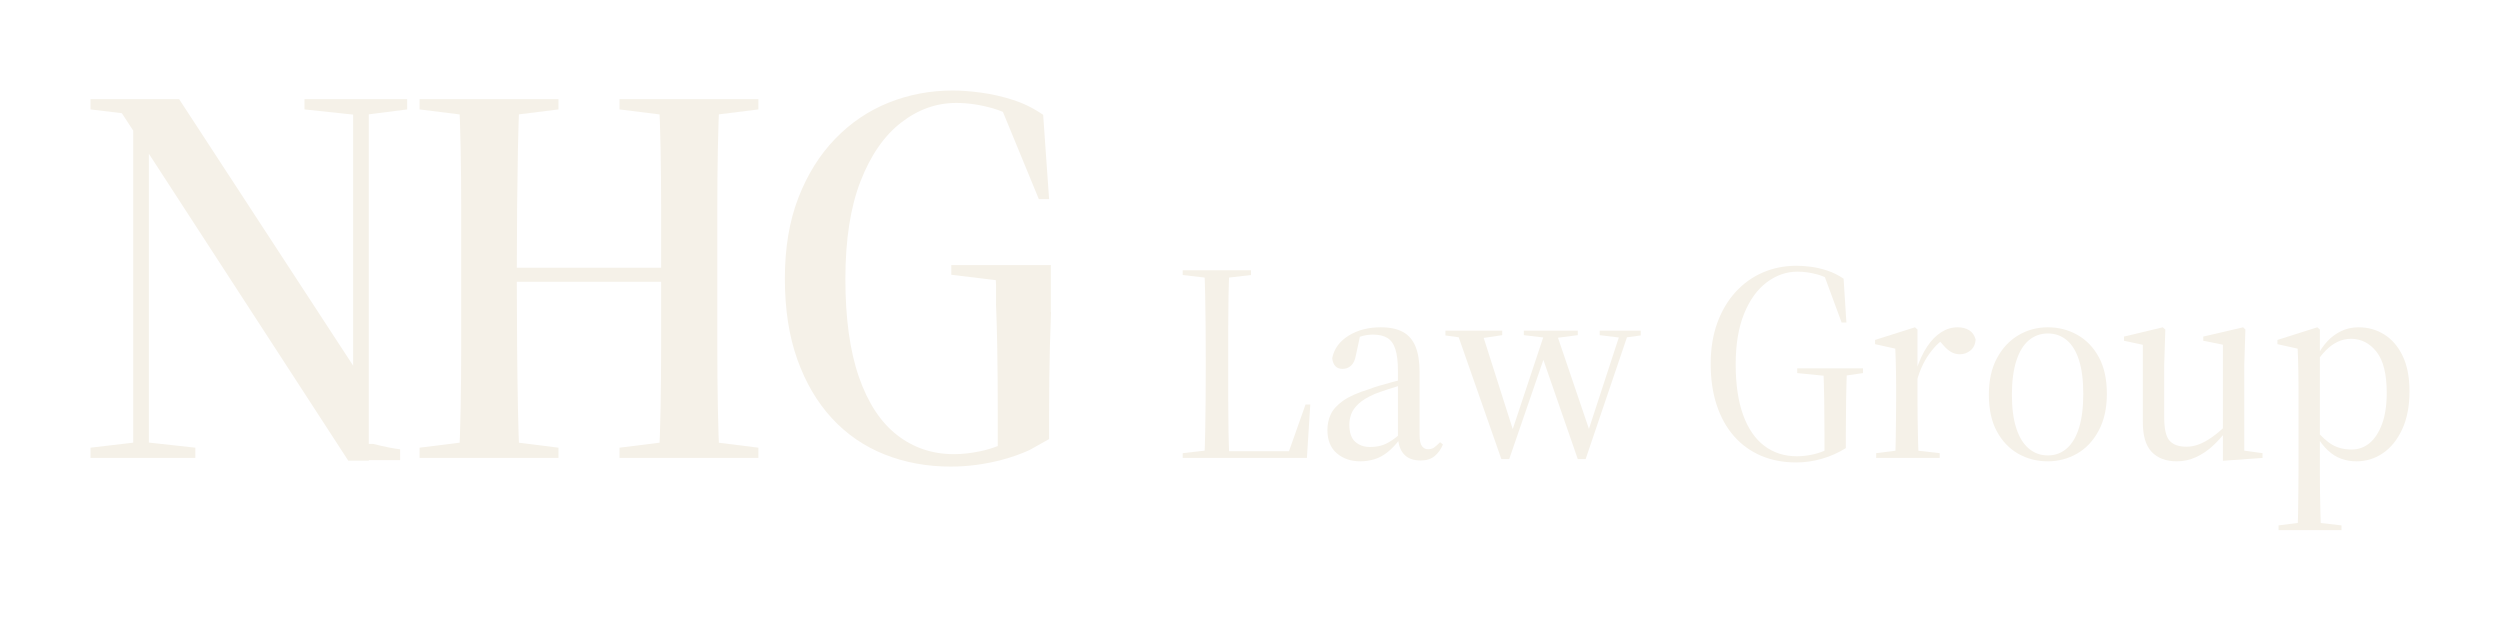
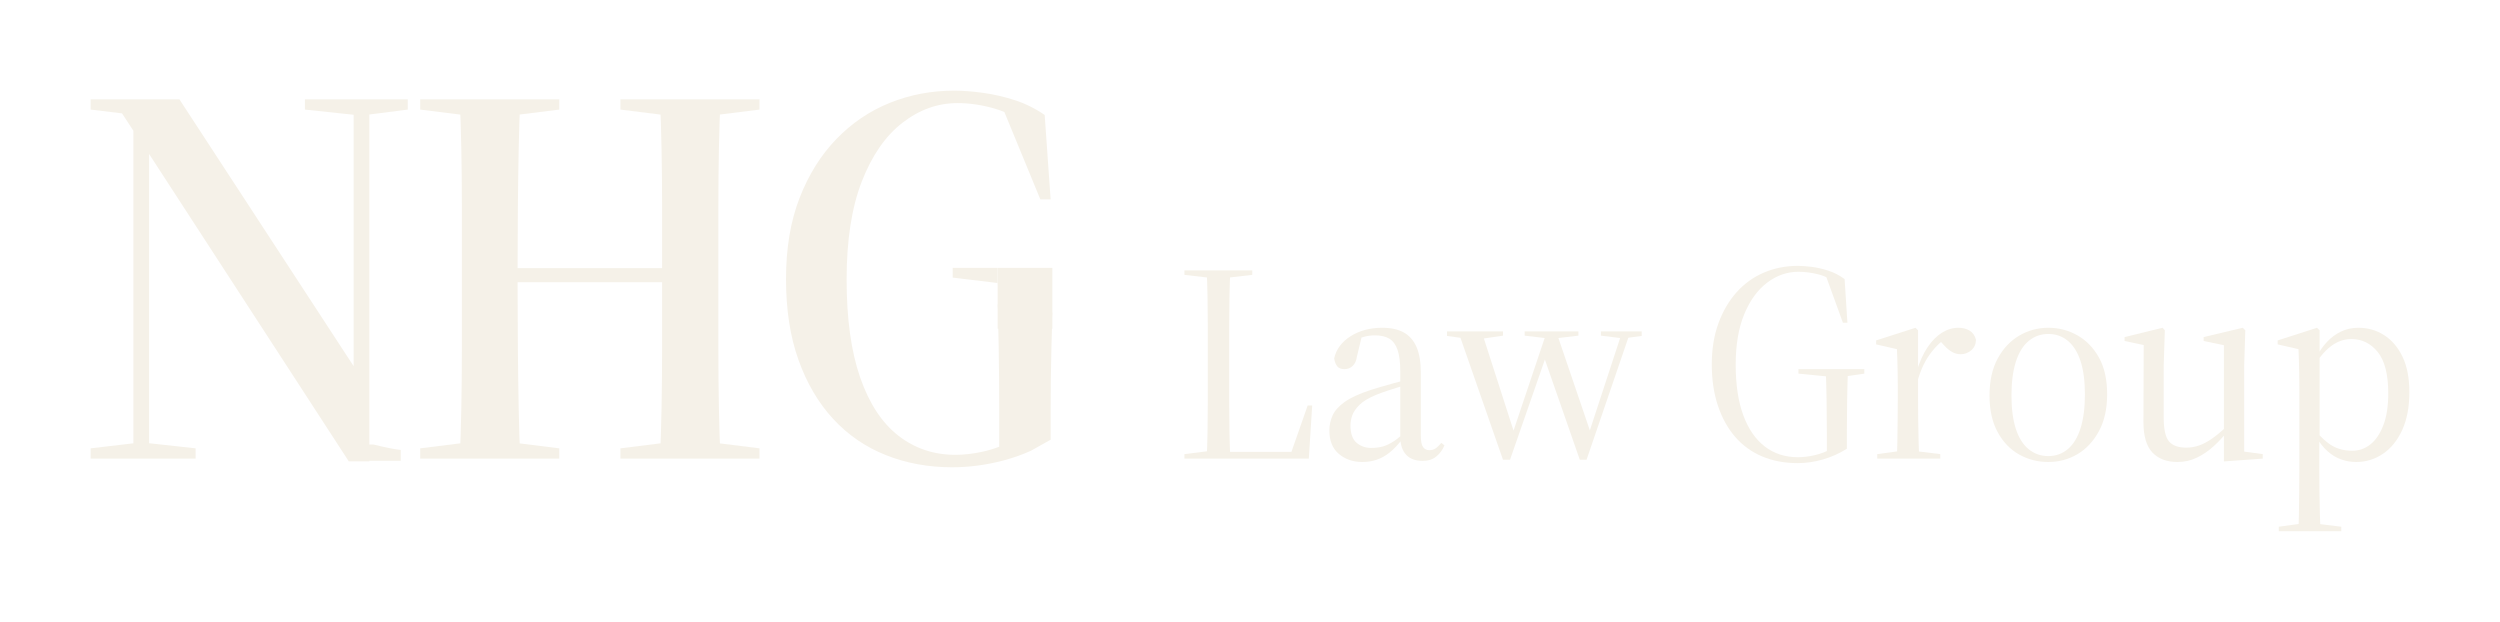
- <svg xmlns="http://www.w3.org/2000/svg" viewBox="-134.50 -847.50 4626.60 1148.64">
+ <svg xmlns="http://www.w3.org/2000/svg" viewBox="-134.50 -847.50 4619.84 1149.16">
  <g fill="#F5F1E8" transform="scale(1,-1)">
    <path d="M33.0 0.0H227.0V19.0L141.0 28.451V563.0L510.0 -5.0H548.0V-4.0H606.0V16.0Q588.0 18.0 556.0 26.0H548.0V635.897L619.0 645.0V664.0H429.0V645.0L519.0 635.426V170.847L197.0 664.0H33.0V645.0L91.0 638.0L112.0 605.857V28.294L33.0 19.0Z" />
    <path transform="translate(608,0) scale(1)" d="M34.0 0.0V19.0L138.0 32.0H187.0L291.0 19.0V0.0ZM107.0 0.0Q109.0 40.0 110.0 93.0Q111.0 146.0 111.0 203.5Q111.0 261.0 111.0 313.0V357.0Q111.0 409.0 111.0 465.0Q111.0 521.0 110.0 572.5Q109.0 624.0 107.0 664.0H219.0Q217.0 624.0 216.0 572.0Q215.0 520.0 214.5 464.5Q214.0 409.0 214.0 357.0V313.0Q214.0 261.0 214.5 203.5Q215.0 146.0 216.0 93.0Q217.0 40.0 219.0 0.0ZM161.0 326.0V352.0H535.0V326.0ZM404.0 0.0V19.0L508.0 32.0H557.0L661.0 19.0V0.0ZM477.0 0.0Q479.0 40.0 480.0 93.0Q481.0 146.0 481.0 203.5Q481.0 261.0 481.0 313.0V357.0Q481.0 409.0 481.0 465.0Q481.0 521.0 480.0 572.5Q479.0 624.0 477.0 664.0H589.0Q587.0 624.0 586.0 572.0Q585.0 520.0 585.0 464.5Q585.0 409.0 585.0 357.0V313.0Q585.0 261.0 585.0 203.5Q585.0 146.0 586.0 93.0Q587.0 40.0 589.0 0.0ZM34.0 645.0V664.0H291.0V645.0L187.0 632.0H138.0ZM404.0 645.0V664.0H661.0V645.0L557.0 632.0H508.0Z" />
-     <path transform="translate(1276,0) scale(1)" d="M349.0 -16.0Q396.0 -16.0 443.5 -3.5Q470.248 3.539 494.617 14.542L531.0 34.951V84.0Q531.0 148.0 532.5 207.0Q533.316 239.092 534.576 270.0H534.181V357.0H350.0V339.0L432.384 329.057Q432.563 325.042 432.732 321.0H432.814V285H432.732Q432.773 284 432.814 283V281.0H432.896Q434.359 244.822 435.0 207.0Q436.0 148.0 436.0 84.0V21.966Q419.815 15.845 404.0 12.5Q378.0 7.0 355.0 7.0Q295.0 7.0 249.5 42.5Q204.0 78.0 179.0 150.0Q154.0 222.0 154.0 331.0Q154.0 440.0 182.0 512.0Q210.0 584.0 257.0 620.5Q304.0 657.0 359.0 657.0Q392.0 657.0 427.0 647.0Q436.219 644.366 445.507 640.483L512.0 479.0H531.0L520.0 635.0Q494.0 653.0 464.5 662.5Q435.0 672.0 405.5 676.0Q376.0 680.0 353.0 680.0Q290.0 680.0 234.0 657.5Q178.0 635.0 135.0 590.5Q92.0 546.0 67.0 481.5Q42.0 417.0 42.0 332.0Q42.0 247.0 65.0 182.5Q88.0 118.0 129.0 73.5Q170.0 29.0 226.5 6.5Q283.0 -16.0 349.0 -16.0Z" />
-     <path transform="translate(2034.52,0) scale(0.52)" d="M38.0 0.0V17.0L142.0 29.0H175.0V0.0ZM115.0 0.0Q117.0 40.0 118.0 93.5Q119.0 147.0 119.5 204.5Q120.0 262.0 120.0 315.0V359.0Q120.0 411.0 119.5 467.5Q119.0 524.0 118.0 576.0Q117.0 628.0 115.0 668.0H204.0Q202.0 628.0 201.0 576.0Q200.0 524.0 200.0 467.5Q200.0 411.0 200.0 359.0V315.0Q200.0 262.0 200.0 204.5Q200.0 147.0 201.0 93.5Q202.0 40.0 204.0 0.0ZM160.0 0.0V24.0H450.0L412.0 12.0L475.0 190.0H492.0L480.0 0.0ZM38.0 651.0V668.0H281.0V651.0L177.0 639.0H142.0Z" />
-     <path transform="translate(2034.52,0) scale(0.52)" d="M670.0 -12.0Q620.0 -12.0 586.5 16.5Q553.0 45.0 553.0 100.0Q553.0 129.0 564.5 154.5Q576.0 180.0 608.0 203.0Q640.0 226.0 702.0 245.0Q717.0 251.0 737.5 257.0Q758.0 263.0 785.5 270.5Q813.0 278.0 847.0 285.0V269.0Q798.0 254.0 767.5 244.0Q737.0 234.0 722.0 228.0Q683.0 211.0 663.5 192.5Q644.0 174.0 637.5 155.5Q631.0 137.0 631.0 119.0Q631.0 76.0 652.0 57.5Q673.0 39.0 704.0 39.0Q726.0 39.0 744.0 44.0Q762.0 49.0 783.0 63.0Q804.0 77.0 833.0 105.0L841.0 67.0H811.0Q790.0 39.0 767.5 21.0Q745.0 3.0 720.5 -4.5Q696.0 -12.0 670.0 -12.0ZM885.0 -9.0Q846.0 -9.0 826.0 12.5Q806.0 34.0 804.0 74.0V76.0V309.0Q804.0 358.0 795.0 386.5Q786.0 415.0 766.5 427.0Q747.0 439.0 715.0 439.0Q697.0 439.0 679.5 434.5Q662.0 430.0 643.0 423.0L671.0 443.0L654.0 364.0Q650.0 341.0 637.5 329.0Q625.0 317.0 607.0 317.0Q590.0 317.0 581.0 327.0Q572.0 337.0 570.0 355.0Q580.0 405.0 628.0 435.0Q676.0 465.0 743.0 465.0Q791.0 465.0 821.5 448.5Q852.0 432.0 866.5 396.5Q881.0 361.0 881.0 305.0V82.0Q881.0 53.0 889.5 42.0Q898.0 31.0 911.0 31.0Q924.0 31.0 932.5 37.0Q941.0 43.0 954.0 56.0L964.0 48.0Q954.0 23.0 935.0 7.0Q916.0 -9.0 885.0 -9.0Z" />
-     <path transform="translate(2034.52,0) scale(0.52)" d="M1172.0 -4.0 1012.0 453.0H1101.0L1221.0 76.0H1203.0L1208.0 89.0L1329.0 453.0H1365.0L1493.0 76.0H1475.0L1479.0 89.0L1598.0 453.0H1627.0L1472.0 -4.0H1444.0L1315.0 368.0H1328.0L1325.0 359.0L1200.0 -4.0ZM973.0 436.0V453.0H1175.0V437.0L1088.0 424.0H1059.0ZM1252.0 437.0V453.0H1444.0V437.0L1367.0 427.0L1328.0 428.0ZM1522.0 437.0V453.0H1668.0V436.0L1608.0 428.0H1596.0Z" />
-     <path transform="translate(2034.52,0) scale(0.52)" d="M2222.0 -16.0Q2152.0 -16.0 2096.0 8.0Q2040.0 32.0 2000.0 77.5Q1960.0 123.0 1938.5 188.0Q1917.0 253.0 1917.0 335.0Q1917.0 416.0 1940.5 480.5Q1964.0 545.0 2005.5 590.5Q2047.0 636.0 2102.5 660.0Q2158.0 684.0 2223.0 684.0Q2244.0 684.0 2272.5 680.5Q2301.0 677.0 2331.5 667.0Q2362.0 657.0 2390.0 638.0L2400.0 482.0H2383.0L2321.0 650.0L2369.0 642.0L2373.0 613.0Q2334.0 643.0 2297.0 653.0Q2260.0 663.0 2226.0 663.0Q2167.0 663.0 2116.5 625.0Q2066.0 587.0 2036.0 513.5Q2006.0 440.0 2006.0 333.0Q2006.0 226.0 2032.5 153.0Q2059.0 80.0 2108.0 43.0Q2157.0 6.0 2224.0 6.0Q2251.0 6.0 2281.0 12.5Q2311.0 19.0 2342.0 35.0L2322.0 18.0V87.0Q2322.0 152.0 2321.0 209.0Q2320.0 266.0 2318.0 319.0H2402.0Q2400.0 266.0 2399.0 209.0Q2398.0 152.0 2398.0 87.0V35.0Q2358.0 10.0 2312.5 -3.0Q2267.0 -16.0 2222.0 -16.0ZM2225.0 302.0V319.0H2459.0V302.0L2376.0 290.0H2346.0Z" />
-     <path transform="translate(2034.52,0) scale(0.52)" d="M2506.0 0.0V17.0L2600.0 29.0H2627.0L2732.0 17.0V0.0ZM2573.0 0.0Q2575.0 23.0 2575.5 61.0Q2576.0 99.0 2576.5 139.0Q2577.0 179.0 2577.0 212.0V255.0Q2577.0 284.0 2576.5 306.5Q2576.0 329.0 2575.5 348.5Q2575.0 368.0 2574.0 389.0L2502.0 405.0V420.0L2644.0 465.0L2653.0 457.0V308.0V305.0V212.0Q2653.0 179.0 2653.5 139.0Q2654.0 99.0 2655.0 61.0Q2656.0 23.0 2657.0 0.0ZM2646.0 256.0 2634.0 311.0H2648.0Q2665.0 363.0 2687.5 396.5Q2710.0 430.0 2737.5 447.5Q2765.0 465.0 2796.0 465.0Q2820.0 465.0 2837.0 454.5Q2854.0 444.0 2860.0 421.0Q2858.0 396.0 2841.5 382.5Q2825.0 369.0 2804.0 369.0Q2787.0 369.0 2773.0 377.0Q2759.0 385.0 2746.0 400.0L2723.0 426.0L2760.0 430.0Q2728.0 416.0 2695.0 370.5Q2662.0 325.0 2646.0 256.0Z" />
-     <path transform="translate(2034.52,0) scale(0.52)" d="M3117.0 -12.0Q3059.0 -12.0 3011.5 15.0Q2964.0 42.0 2935.5 94.5Q2907.0 147.0 2907.0 225.0Q2907.0 302.0 2936.0 355.5Q2965.0 409.0 3012.5 437.0Q3060.0 465.0 3117.0 465.0Q3174.0 465.0 3222.0 438.0Q3270.0 411.0 3298.5 358.5Q3327.0 306.0 3327.0 228.0Q3327.0 152.0 3298.0 97.5Q3269.0 43.0 3221.0 15.5Q3173.0 -12.0 3117.0 -12.0ZM3117.0 9.0Q3156.0 9.0 3184.5 34.0Q3213.0 59.0 3228.0 107.5Q3243.0 156.0 3243.0 228.0Q3243.0 300.0 3228.0 347.5Q3213.0 395.0 3184.5 419.0Q3156.0 443.0 3117.0 443.0Q3078.0 443.0 3049.0 418.5Q3020.0 394.0 3004.5 345.0Q2989.0 296.0 2989.0 225.0Q2989.0 154.0 3004.5 106.0Q3020.0 58.0 3049.0 33.5Q3078.0 9.0 3117.0 9.0Z" />
-     <path transform="translate(2034.52,0) scale(0.52)" d="M3576.0 -12.0Q3518.0 -12.0 3486.0 22.0Q3454.0 56.0 3455.0 132.0V428.0L3477.0 398.0L3388.0 417.0V432.0L3526.0 465.0L3535.0 457.0L3531.0 330.0V145.0Q3531.0 83.0 3550.0 61.5Q3569.0 40.0 3610.0 40.0Q3633.0 40.0 3655.0 48.5Q3677.0 57.0 3700.5 73.5Q3724.0 90.0 3748.0 113.0L3755.0 94.0H3750.0Q3731.0 68.0 3704.0 43.0Q3677.0 18.0 3644.5 3.0Q3612.0 -12.0 3576.0 -12.0ZM3740.0 -10.0V89.0V92.0V403.0L3670.0 417.0V432.0L3812.0 465.0L3820.0 457.0L3816.0 330.0V26.0L3881.0 17.0V0.0Z" />
-     <path transform="translate(2034.52,0) scale(0.52)" d="M3938.0 -257.0V-240.0L4032.0 -228.0H4057.0L4162.0 -240.0V-257.0ZM4005.0 -257.0Q4007.0 -234.0 4007.5 -196.5Q4008.0 -159.0 4008.5 -118.5Q4009.0 -78.0 4009.0 -46.0V255.0Q4009.0 284.0 4008.5 306.5Q4008.0 329.0 4007.5 348.5Q4007.0 368.0 4006.0 389.0L3934.0 405.0V420.0L4076.0 465.0L4085.0 457.0V373.0V369.0V77.0V73.0V-46.0Q4085.0 -78.0 4085.5 -118.5Q4086.0 -159.0 4087.0 -196.5Q4088.0 -234.0 4089.0 -257.0ZM4215.0 -12.0Q4187.0 -12.0 4161.5 -3.0Q4136.0 6.0 4113.5 27.0Q4091.0 48.0 4072.0 81.0H4059.0L4066.0 105.0Q4101.0 63.0 4130.0 46.5Q4159.0 30.0 4198.0 30.0Q4234.0 30.0 4261.5 52.5Q4289.0 75.0 4306.0 120.0Q4323.0 165.0 4323.0 232.0Q4323.0 332.0 4286.5 378.0Q4250.0 424.0 4196.0 424.0Q4170.0 424.0 4147.5 413.0Q4125.0 402.0 4105.5 382.0Q4086.0 362.0 4069.0 335.0L4063.0 363.0H4076.0Q4091.0 393.0 4112.0 415.5Q4133.0 438.0 4161.0 451.5Q4189.0 465.0 4223.0 465.0Q4273.0 465.0 4314.0 439.5Q4355.0 414.0 4379.5 363.5Q4404.0 313.0 4404.0 237.0Q4404.0 158.0 4378.0 102.0Q4352.0 46.0 4309.5 17.0Q4267.0 -12.0 4215.0 -12.0Z" />
+     <path transform="translate(1276,0) scale(1)" d="M349.0 -16.0Q396.0 -16.0 443.5 -3.5Q470.248 3.539 494.617 14.542L531.0 34.951V84.0Q531.0 148.0 532.5 207.0Q532.924 223.662 533.467 240.0H534.181V259.999Q534.372 265.015 534.576 270.0H534.181V352.534H433.133V285.0H432.732Q432.94 280.016 433.133 275V240.0H434.276Q434.718 223.661 435.0 207.0Q436.0 148.0 436.0 84.0V21.966Q419.815 15.845 404.0 12.5Q378.0 7.0 355.0 7.0Q295.0 7.0 249.5 42.5Q204.0 78.0 179.0 150.0Q154.0 222.0 154.0 331.0Q154.0 440.0 182.0 512.0Q210.0 584.0 257.0 620.5Q304.0 657.0 359.0 657.0Q392.0 657.0 427.0 647.0Q436.219 644.366 445.507 640.483L512.0 479.0H531.0L520.0 635.0Q494.0 653.0 464.5 662.5Q435.0 672.0 405.5 676.0Q376.0 680.0 353.0 680.0Q290.0 680.0 234.0 657.5Q178.0 635.0 135.0 590.5Q92.0 546.0 67.0 481.5Q42.0 417.0 42.0 332.0Q42.0 247.0 65.0 182.5Q88.0 118.0 129.0 73.5Q170.0 29.0 226.5 6.5Q283.0 -16.0 349.0 -16.0ZM432.633 352.534H350.0V334.534L432.384 324.591Q432.511 321.741 432.633 318.88Z" />
+     <path transform="translate(2034.52,0) scale(0.52)" d="M38.0 0.0V16.0L142.0 29.0H173.0V0.0ZM117.0 0.0Q119.0 40.0 120.0 93.5Q121.0 147.0 121.0 205.0Q121.0 263.0 121.0 316.0V360.0Q121.0 412.0 121.0 468.0Q121.0 524.0 120.0 576.5Q119.0 629.0 117.0 669.0H201.0Q199.0 629.0 198.0 576.5Q197.0 524.0 197.0 468.0Q197.0 412.0 197.0 360.0V316.0Q197.0 263.0 197.0 205.0Q197.0 147.0 198.0 93.5Q199.0 40.0 201.0 0.0ZM159.0 0.0V24.0H451.0L414.0 12.0L476.0 189.0H492.0L480.0 0.0ZM38.0 653.0V669.0H279.0V653.0L175.0 641.0H142.0Z" />
+     <path transform="translate(2034.52,0) scale(0.52)" d="M670.0 -12.0Q621.0 -12.0 587.0 16.5Q553.0 45.0 553.0 100.0Q553.0 128.0 564.5 153.5Q576.0 179.0 607.5 201.5Q639.0 224.0 700.0 244.0Q716.0 249.0 736.0 255.0Q756.0 261.0 783.5 268.5Q811.0 276.0 846.0 284.0V268.0Q795.0 253.0 764.5 243.0Q734.0 233.0 720.0 227.0Q679.0 210.0 660.0 191.0Q641.0 172.0 634.5 154.0Q628.0 136.0 628.0 118.0Q628.0 75.0 649.5 56.5Q671.0 38.0 702.0 38.0Q724.0 38.0 742.5 43.0Q761.0 48.0 782.5 62.0Q804.0 76.0 833.0 106.0L841.0 68.0H811.0Q790.0 40.0 767.5 22.0Q745.0 4.0 721.0 -4.0Q697.0 -12.0 670.0 -12.0ZM885.0 -8.0Q846.0 -8.0 826.0 13.5Q806.0 35.0 805.0 74.0V76.0V309.0Q805.0 358.0 795.5 386.0Q786.0 414.0 766.5 426.0Q747.0 438.0 715.0 438.0Q696.0 438.0 678.5 433.5Q661.0 429.0 642.0 423.0L670.0 442.0L651.0 363.0Q648.0 341.0 636.0 329.5Q624.0 318.0 607.0 318.0Q589.0 318.0 581.0 328.0Q573.0 338.0 570.0 356.0Q581.0 405.0 628.5 435.0Q676.0 465.0 741.0 465.0Q788.0 465.0 818.0 448.0Q848.0 431.0 863.0 396.0Q878.0 361.0 878.0 305.0V82.0Q878.0 52.0 886.0 41.0Q894.0 30.0 908.0 30.0Q921.0 30.0 930.0 36.0Q939.0 42.0 951.0 56.0L962.0 47.0Q952.0 23.0 933.0 7.5Q914.0 -8.0 885.0 -8.0Z" />
+     <path transform="translate(2034.52,0) scale(0.52)" d="M1170.0 -4.0 1011.0 452.0H1094.0L1216.0 73.0H1198.0L1203.0 86.0L1326.0 452.0H1359.0L1488.0 73.0H1470.0L1474.0 86.0L1594.0 452.0H1623.0L1467.0 -4.0H1443.0L1313.0 369.0H1325.0L1322.0 361.0L1195.0 -4.0ZM971.0 436.0V452.0H1170.0V437.0L1082.0 424.0H1057.0ZM1247.0 437.0V452.0H1438.0V437.0L1362.0 428.0H1323.0ZM1518.0 437.0V452.0H1663.0V436.0L1603.0 428.0H1591.0Z" />
+     <path transform="translate(2034.52,0) scale(0.52)" d="M2218.0 -16.0Q2147.0 -16.0 2090.5 8.0Q2034.0 32.0 1994.5 78.0Q1955.0 124.0 1933.5 189.0Q1912.0 254.0 1912.0 335.0Q1912.0 416.0 1935.5 480.5Q1959.0 545.0 2000.0 591.0Q2041.0 637.0 2097.0 661.0Q2153.0 685.0 2218.0 685.0Q2238.0 685.0 2266.5 681.5Q2295.0 678.0 2326.0 668.0Q2357.0 658.0 2384.0 638.0L2394.0 483.0H2378.0L2317.0 651.0L2364.0 642.0L2368.0 614.0Q2329.0 645.0 2292.0 654.5Q2255.0 664.0 2220.0 664.0Q2160.0 664.0 2109.0 625.5Q2058.0 587.0 2027.5 513.5Q1997.0 440.0 1997.0 334.0Q1997.0 227.0 2024.0 154.0Q2051.0 81.0 2100.5 43.0Q2150.0 5.0 2218.0 5.0Q2246.0 5.0 2277.0 12.0Q2308.0 19.0 2340.0 36.0L2321.0 19.0V87.0Q2321.0 152.0 2320.0 209.0Q2319.0 266.0 2317.0 318.0H2396.0Q2394.0 266.0 2393.0 209.0Q2392.0 152.0 2392.0 87.0V35.0Q2352.0 10.0 2307.0 -3.0Q2262.0 -16.0 2218.0 -16.0ZM2220.0 302.0V318.0H2454.0V302.0L2372.0 290.0H2343.0Z" />
+     <path transform="translate(2034.52,0) scale(0.52)" d="M2500.0 0.0V16.0L2595.0 29.0H2618.0L2724.0 16.0V0.0ZM2569.0 0.0Q2571.0 23.0 2571.5 61.0Q2572.0 99.0 2572.5 139.5Q2573.0 180.0 2573.0 212.0V257.0Q2573.0 285.0 2572.5 307.0Q2572.0 329.0 2571.5 349.0Q2571.0 369.0 2570.0 389.0L2496.0 406.0V420.0L2636.0 465.0L2645.0 456.0V306.0V303.0V212.0Q2645.0 180.0 2645.5 139.5Q2646.0 99.0 2647.0 61.0Q2648.0 23.0 2649.0 0.0ZM2638.0 255.0 2626.0 310.0H2640.0Q2656.0 362.0 2679.0 396.0Q2702.0 430.0 2730.0 447.5Q2758.0 465.0 2789.0 465.0Q2811.0 465.0 2828.0 455.0Q2845.0 445.0 2851.0 422.0Q2850.0 398.0 2833.5 384.5Q2817.0 371.0 2797.0 371.0Q2780.0 371.0 2766.0 379.0Q2752.0 387.0 2739.0 401.0L2716.0 426.0L2754.0 432.0Q2721.0 417.0 2687.5 371.5Q2654.0 326.0 2638.0 255.0Z" />
+     <path transform="translate(2034.52,0) scale(0.52)" d="M3108.0 -12.0Q3052.0 -12.0 3004.5 14.5Q2957.0 41.0 2928.0 94.0Q2899.0 147.0 2899.0 224.0Q2899.0 302.0 2928.0 355.5Q2957.0 409.0 3004.5 437.0Q3052.0 465.0 3108.0 465.0Q3164.0 465.0 3211.5 438.0Q3259.0 411.0 3288.0 359.0Q3317.0 307.0 3317.0 228.0Q3317.0 151.0 3287.5 97.0Q3258.0 43.0 3211.0 15.5Q3164.0 -12.0 3108.0 -12.0ZM3108.0 9.0Q3148.0 9.0 3177.5 34.0Q3207.0 59.0 3222.5 108.0Q3238.0 157.0 3238.0 228.0Q3238.0 299.0 3222.5 346.5Q3207.0 394.0 3177.5 418.5Q3148.0 443.0 3108.0 443.0Q3068.0 443.0 3038.0 418.0Q3008.0 393.0 2992.5 344.0Q2977.0 295.0 2977.0 224.0Q2977.0 154.0 2992.5 106.0Q3008.0 58.0 3038.0 33.5Q3068.0 9.0 3108.0 9.0Z" />
+     <path transform="translate(2034.52,0) scale(0.52)" d="M3567.0 -12.0Q3510.0 -12.0 3478.0 21.5Q3446.0 55.0 3446.0 130.0L3447.0 429.0L3468.0 399.0L3379.0 418.0V432.0L3514.0 465.0L3522.0 456.0L3518.0 330.0V146.0Q3518.0 83.0 3537.0 61.0Q3556.0 39.0 3598.0 39.0Q3622.0 39.0 3644.5 47.0Q3667.0 55.0 3691.0 72.0Q3715.0 89.0 3739.0 112.0L3747.0 94.0H3742.0Q3723.0 69.0 3695.5 44.0Q3668.0 19.0 3636.0 3.5Q3604.0 -12.0 3567.0 -12.0ZM3732.0 -10.0V89.0V92.0V403.0L3660.0 418.0V432.0L3799.0 465.0L3808.0 456.0L3804.0 330.0V25.0L3870.0 16.0V0.0Z" />
+     <path transform="translate(2034.52,0) scale(0.52)" d="M3927.0 -258.0V-242.0L4022.0 -229.0H4043.0L4149.0 -242.0V-258.0ZM3996.0 -258.0Q3998.0 -235.0 3998.5 -197.5Q3999.0 -160.0 3999.5 -119.0Q4000.0 -78.0 4000.0 -46.0V257.0Q4000.0 285.0 3999.5 307.0Q3999.0 329.0 3998.5 349.0Q3998.0 369.0 3997.0 389.0L3923.0 406.0V420.0L4063.0 465.0L4072.0 456.0V373.0V369.0V76.0L4071.0 72.0V-46.0Q4071.0 -78.0 4071.5 -119.0Q4072.0 -160.0 4073.0 -197.5Q4074.0 -235.0 4076.0 -258.0ZM4202.0 -12.0Q4175.0 -12.0 4149.0 -3.0Q4123.0 6.0 4100.0 26.5Q4077.0 47.0 4058.0 81.0H4045.0L4052.0 105.0Q4088.0 62.0 4118.0 45.0Q4148.0 28.0 4188.0 28.0Q4224.0 28.0 4252.5 50.5Q4281.0 73.0 4298.5 118.5Q4316.0 164.0 4316.0 232.0Q4316.0 333.0 4278.5 379.0Q4241.0 425.0 4185.0 425.0Q4159.0 425.0 4136.0 414.0Q4113.0 403.0 4093.0 382.5Q4073.0 362.0 4056.0 335.0L4050.0 363.0H4062.0Q4077.0 392.0 4098.5 415.0Q4120.0 438.0 4148.0 451.5Q4176.0 465.0 4210.0 465.0Q4260.0 465.0 4301.0 439.0Q4342.0 413.0 4366.5 362.5Q4391.0 312.0 4391.0 236.0Q4391.0 157.0 4365.5 101.5Q4340.0 46.0 4297.0 17.0Q4254.0 -12.0 4202.0 -12.0Z" />
  </g>
</svg>
